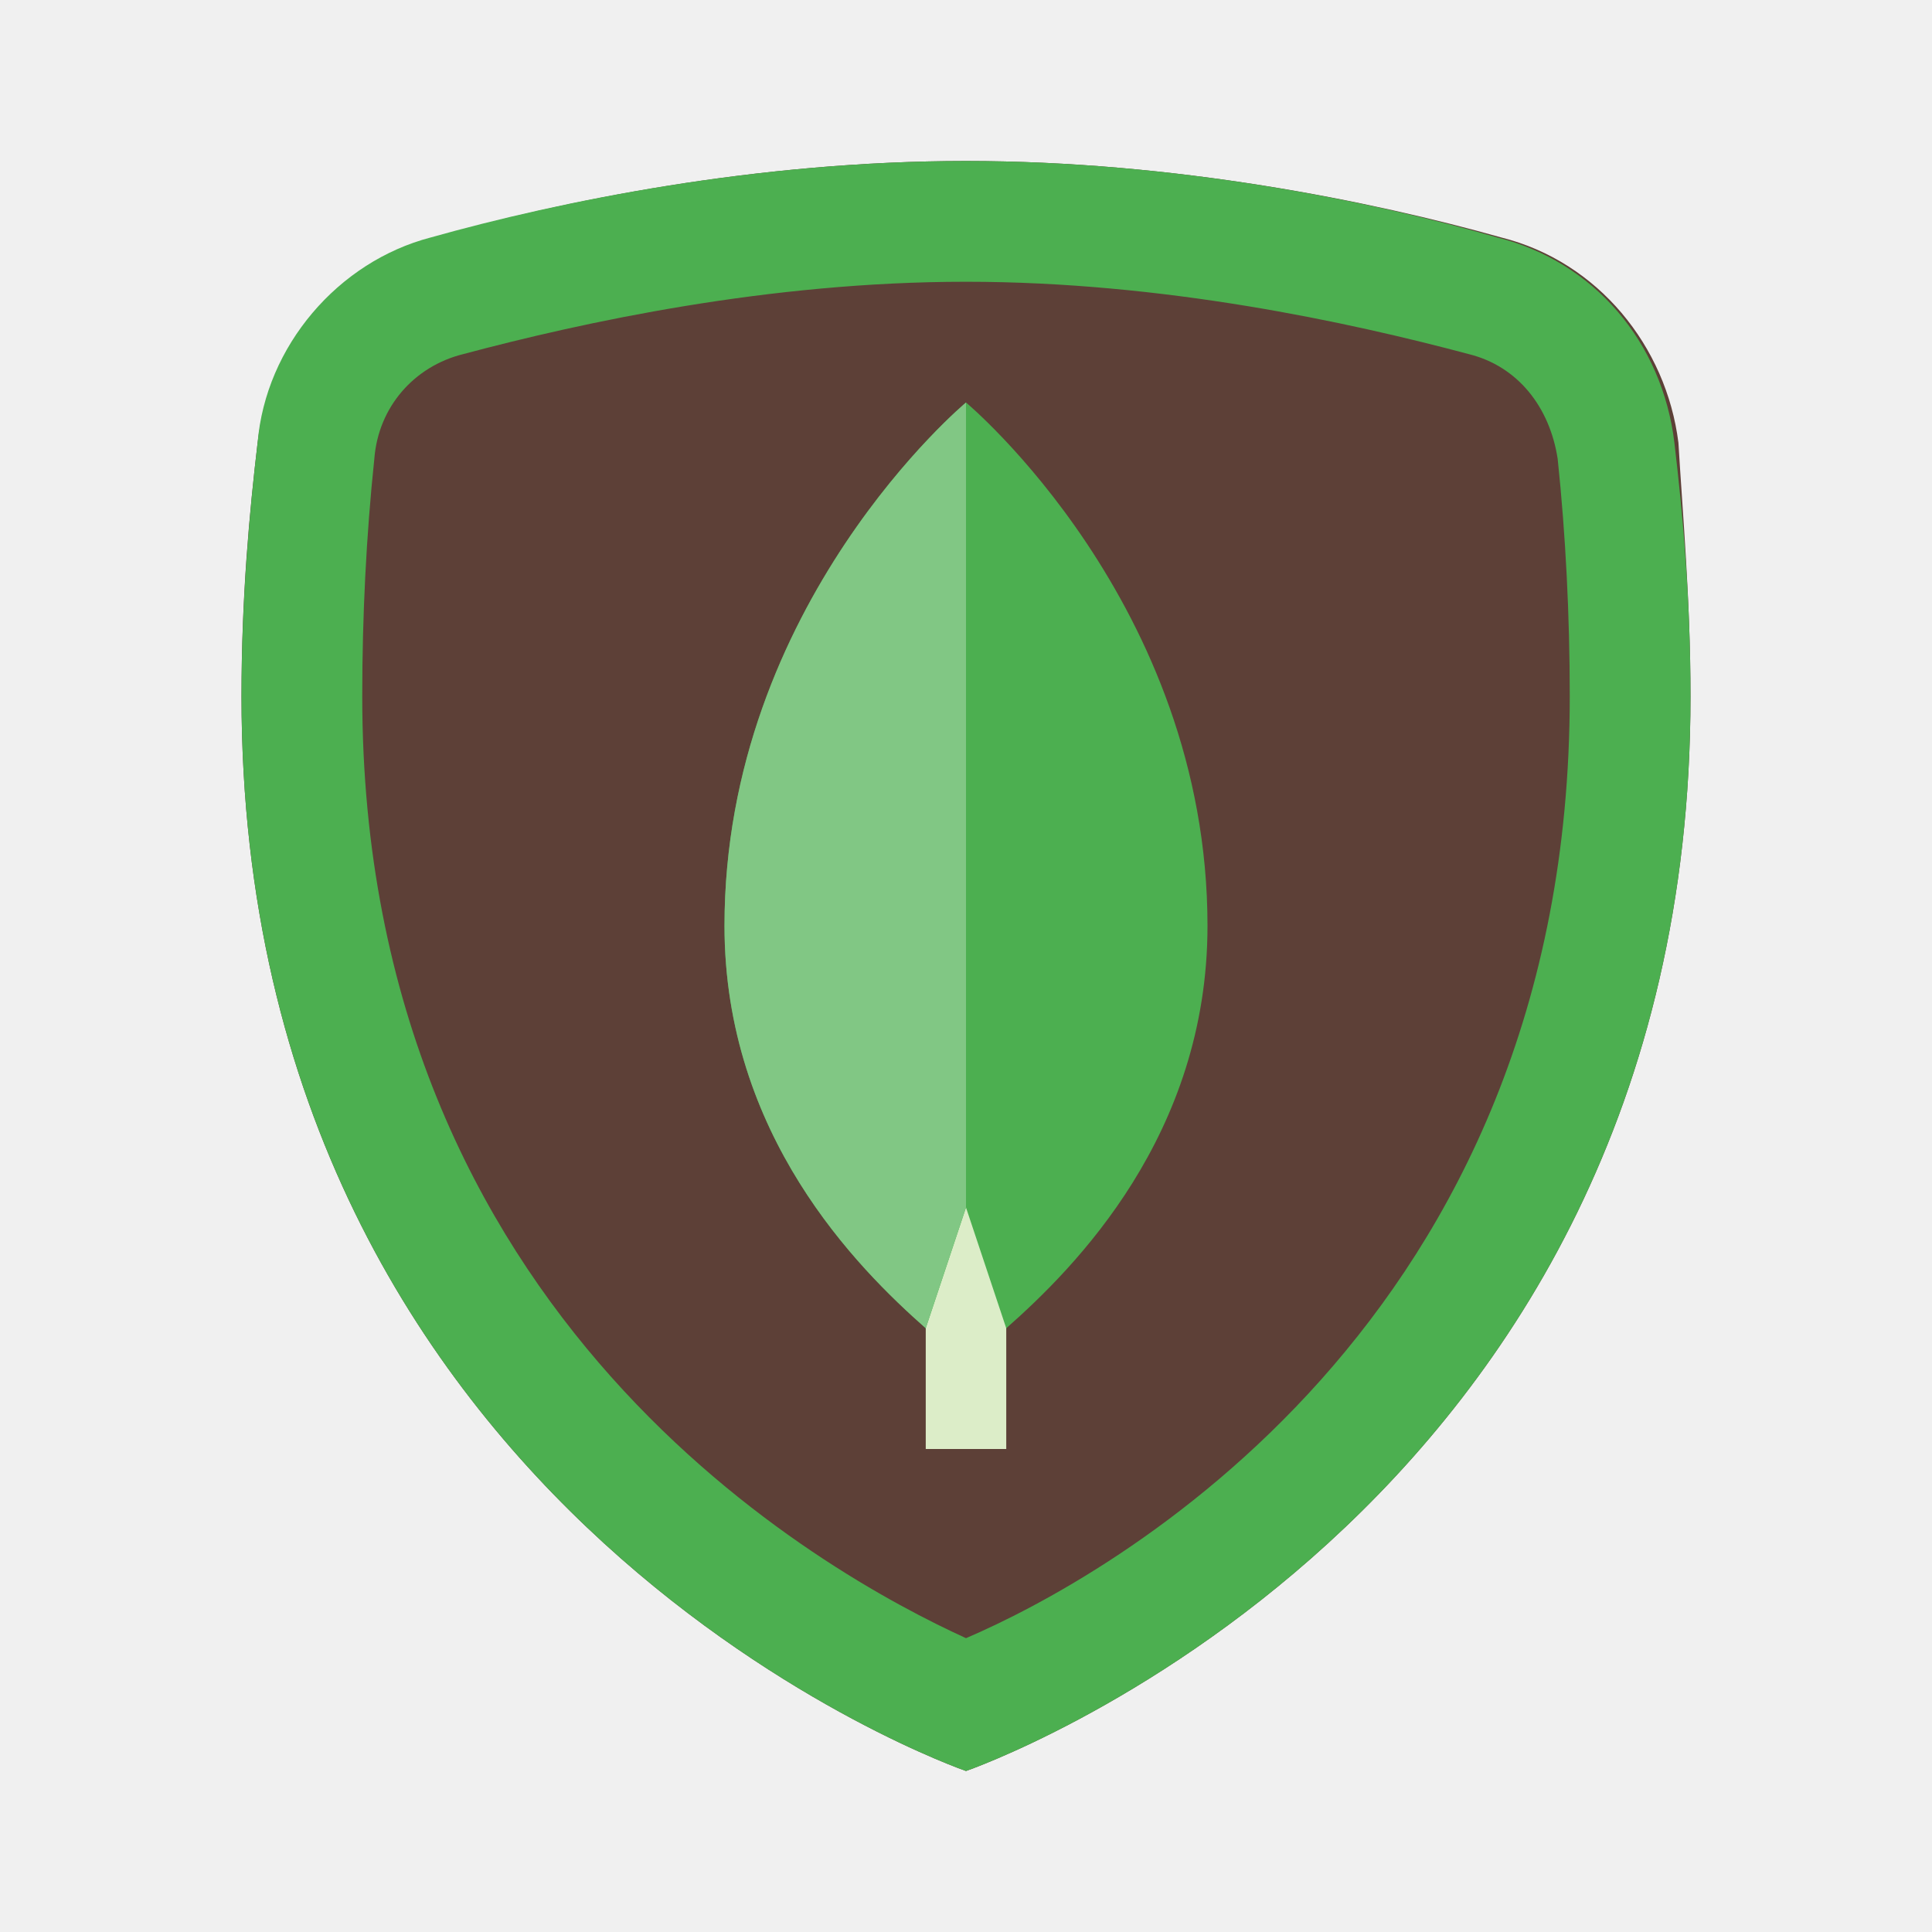
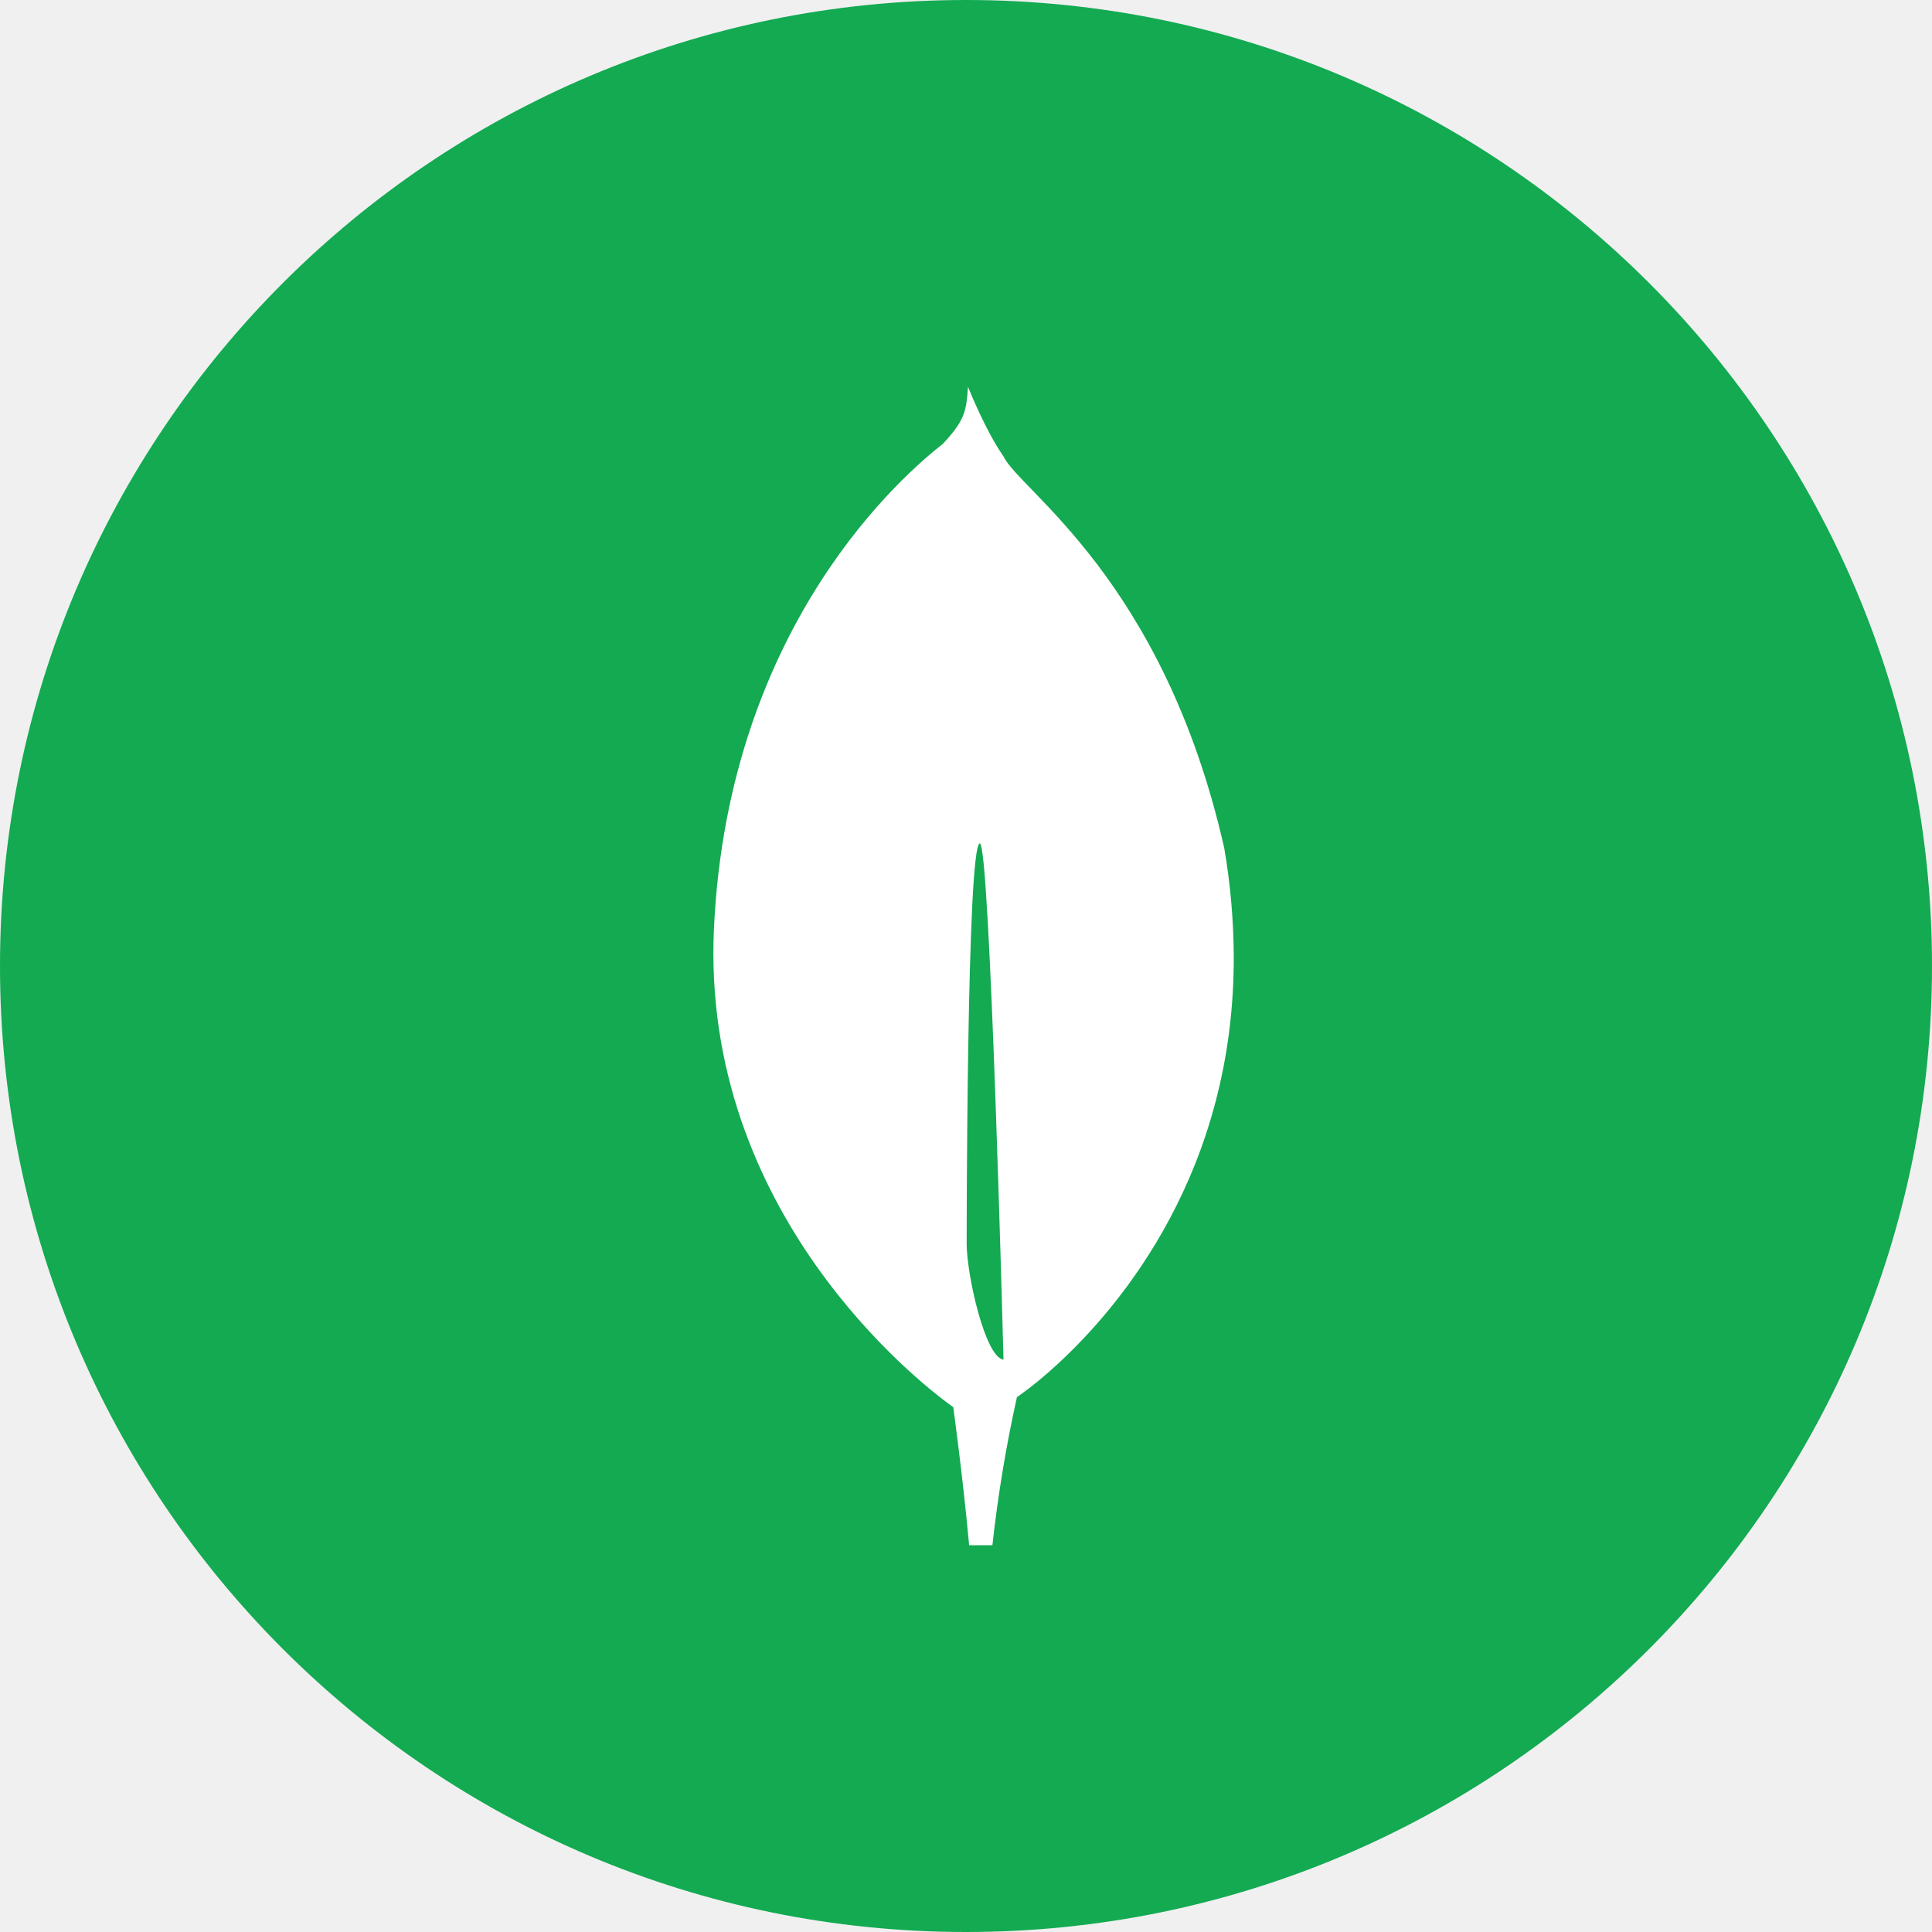
- <svg xmlns="http://www.w3.org/2000/svg" viewBox="0 0 48 48" width="480px" height="480px">
-   <path style="fill:#5D4037;" d="M42,17.3C42,37.8,24,44,24,44S6,37.8,6,17.3c0-2.5,0.2-4.6,0.4-6.3c0.3-2.5,2-4.5,4.4-5.1  C13.9,5,18.8,4,24,4s10.1,1,13.3,1.9c2.4,0.6,4.1,2.7,4.4,5.1C41.8,12.7,42,14.9,42,17.3z" />
-   <path style="fill:#4CAF50;" d="M24,7c4.9,0,9.5,1,12.5,1.8c1.2,0.3,2,1.3,2.2,2.6c0.2,1.9,0.3,3.9,0.3,5.9c0,15.6-11.5,21.9-15,23.4  c-3.5-1.6-15-7.9-15-23.4c0-2,0.1-4,0.3-5.9c0.1-1.3,1-2.3,2.2-2.6C14.5,8,19.1,7,24,7 M24,4c-5.2,0-10.1,1-13.3,1.9  C8.4,6.5,6.6,8.6,6.4,11C6.2,12.7,6,14.9,6,17.3C6,37.8,24,44,24,44s18-6.2,18-26.7c0-2.5-0.2-4.6-0.4-6.3c-0.3-2.5-2-4.5-4.4-5.1  C34.1,5,29.2,4,24,4L24,4z" />
-   <rect x="23" y="28" style="fill:#DCEDC8;" width="2" height="8" />
-   <path style="fill:#4CAF50;" d="M24,10c0,0-6,5-6,13c0,5.2,3.3,8.5,5,10l1-3l1,3c1.7-1.5,5-4.8,5-10C30,15,24,10,24,10z" />
-   <path style="fill:#81C784;" d="M24,10c0,0-6,5-6,13c0,5.2,3.3,8.5,5,10l1-3V10z" />
+ <svg xmlns="http://www.w3.org/2000/svg" width="800px" height="800px" viewBox="0 0 1024 1024">
+   <circle cx="512" cy="512" r="512" style="fill:#13aa52" />
+   <path d="M648.86 449.44c-32.34-142.73-108.77-189.66-117-207.59-9-12.65-18.12-35.15-18.12-35.15-.15-.38-.39-1.05-.67-1.7-.93 12.65-1.41 17.53-13.37 30.29-18.52 14.48-113.54 94.21-121.27 256.37-7.21 151.24 109.25 241.36 125 252.85l1.79 1.27v-.11c.1.76 5 36 8.44 73.34H526a726.68 726.68 0 0 1 13-78.53l1-.65a204.48 204.48 0 0 0 20.11-16.45l.72-.65c33.48-30.93 93.67-102.47 93.08-216.53a347.07 347.07 0 0 0-5.05-56.76zM512.35 659.12s0-212.12 7-212.08c5.46 0 12.53 273.61 12.53 273.61-9.72-1.17-19.53-45.03-19.53-61.53z" style="fill:#fff" />
</svg>
